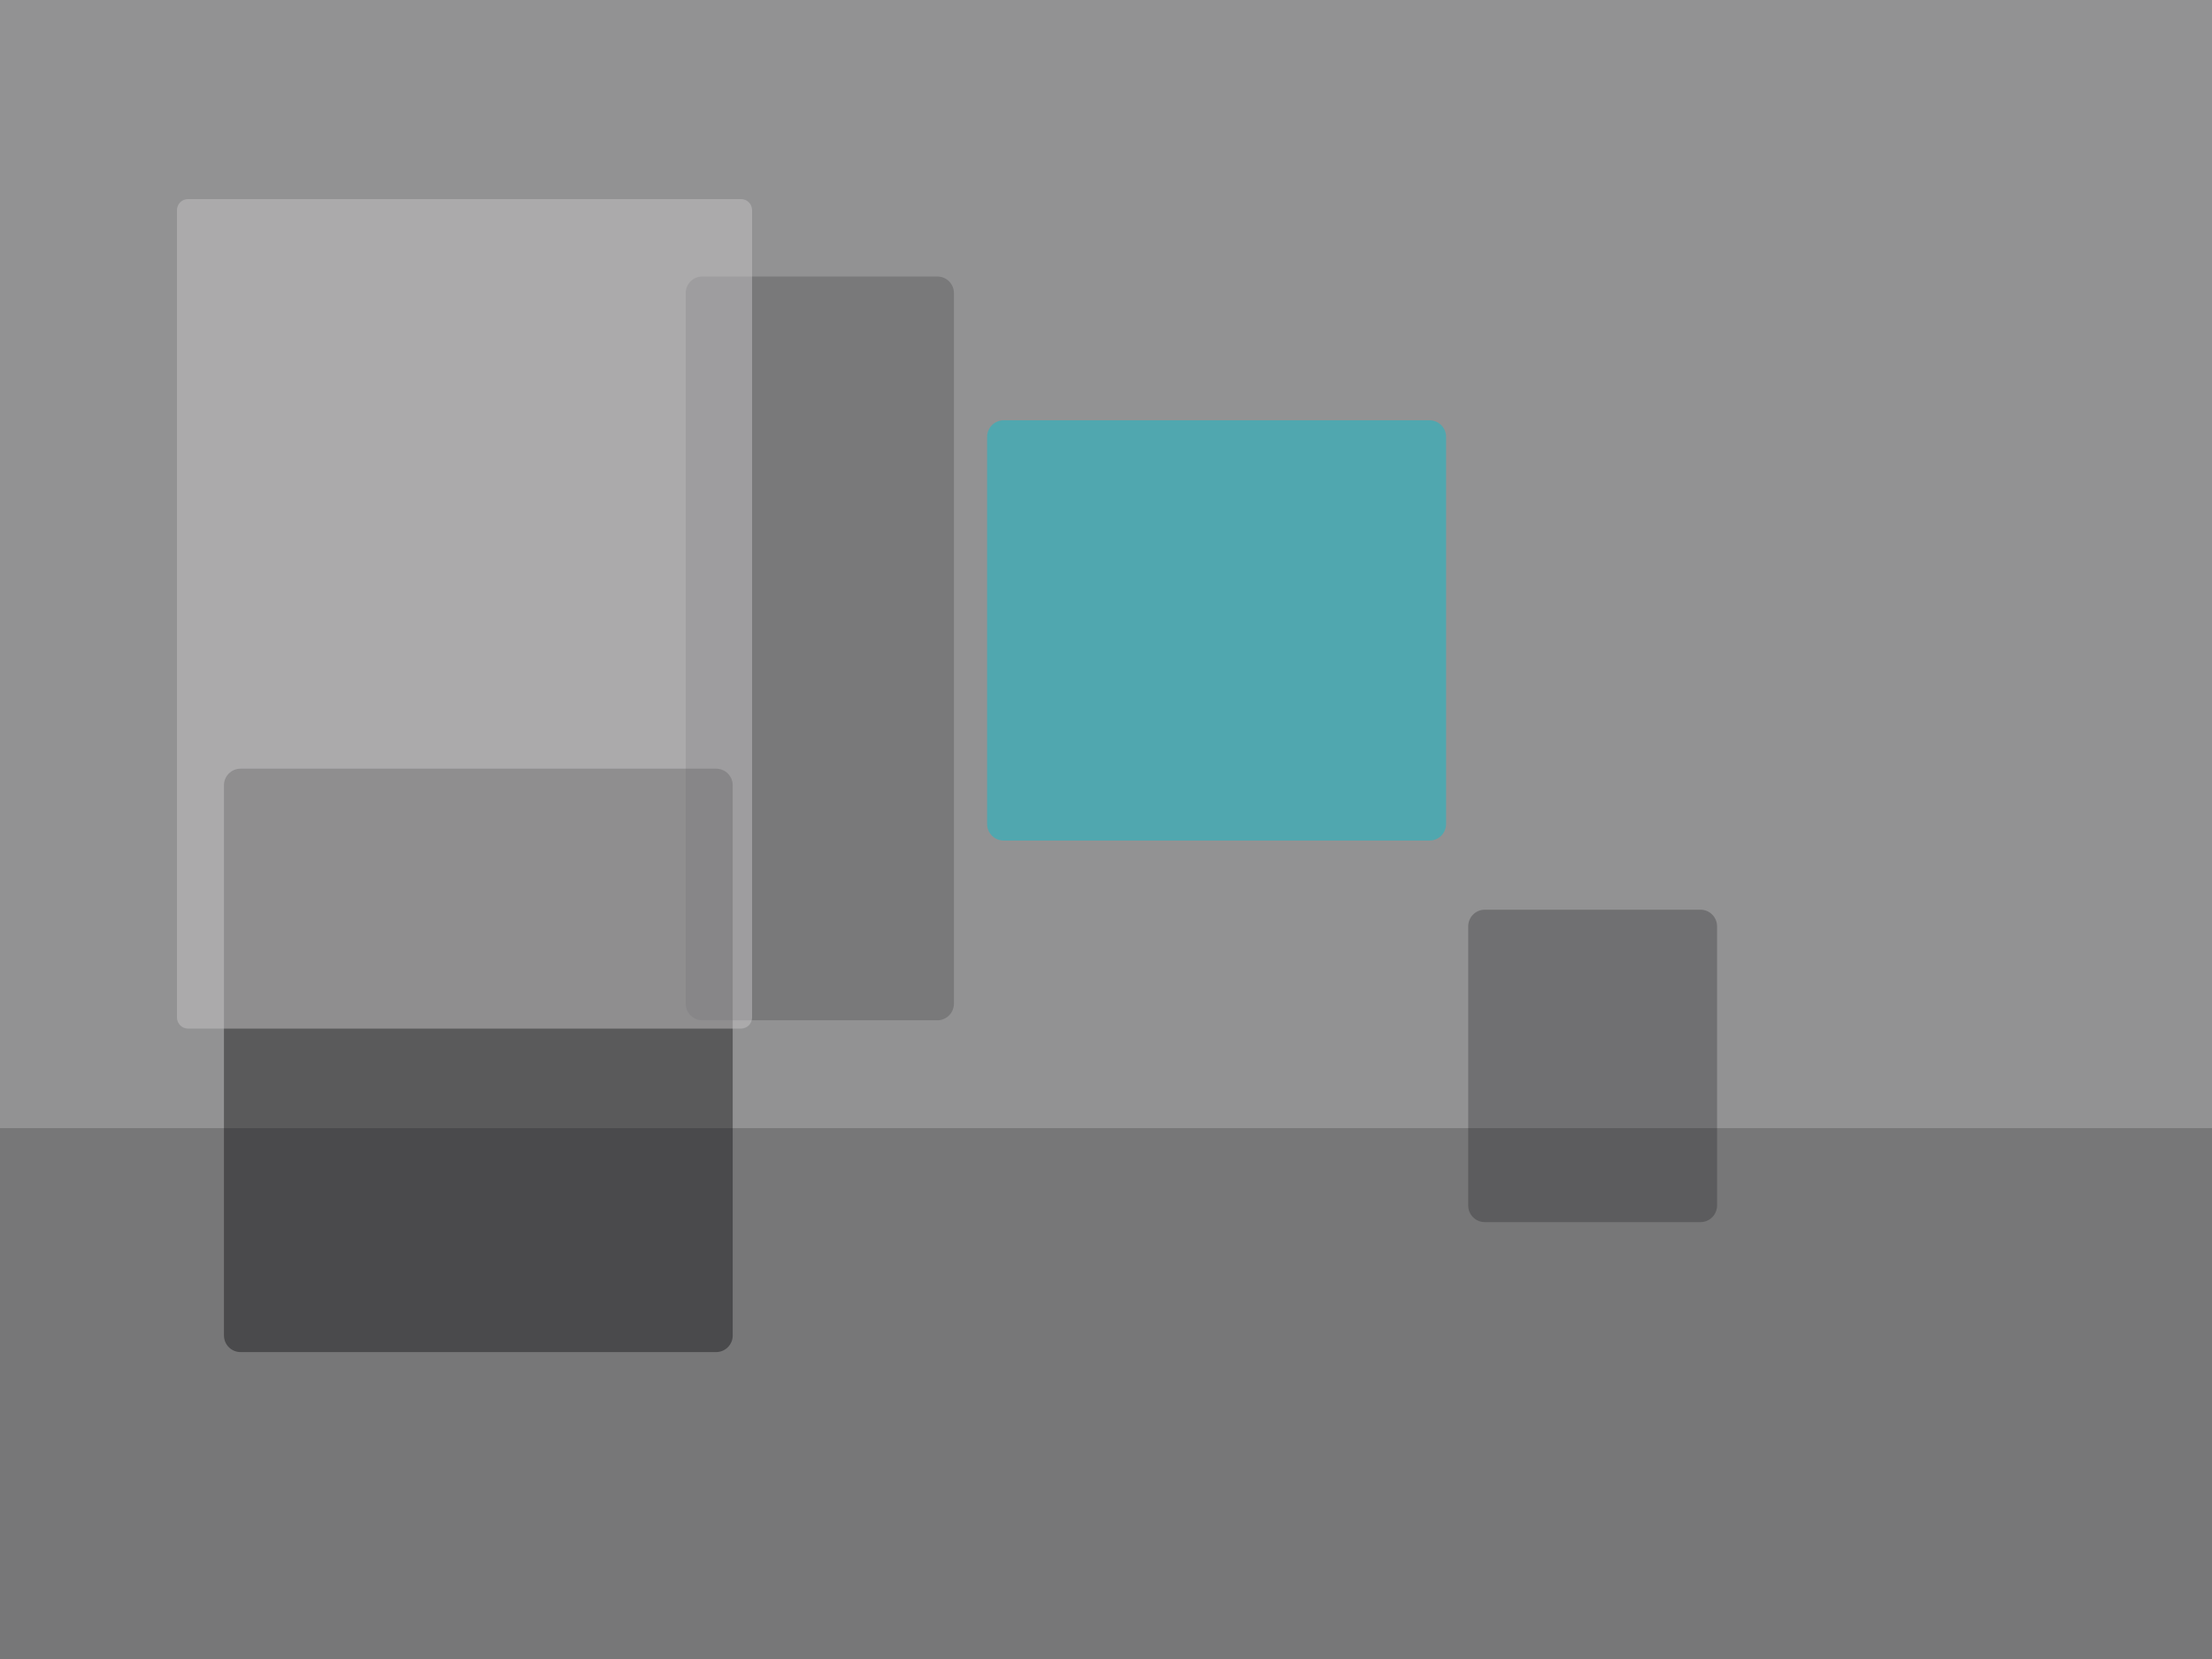
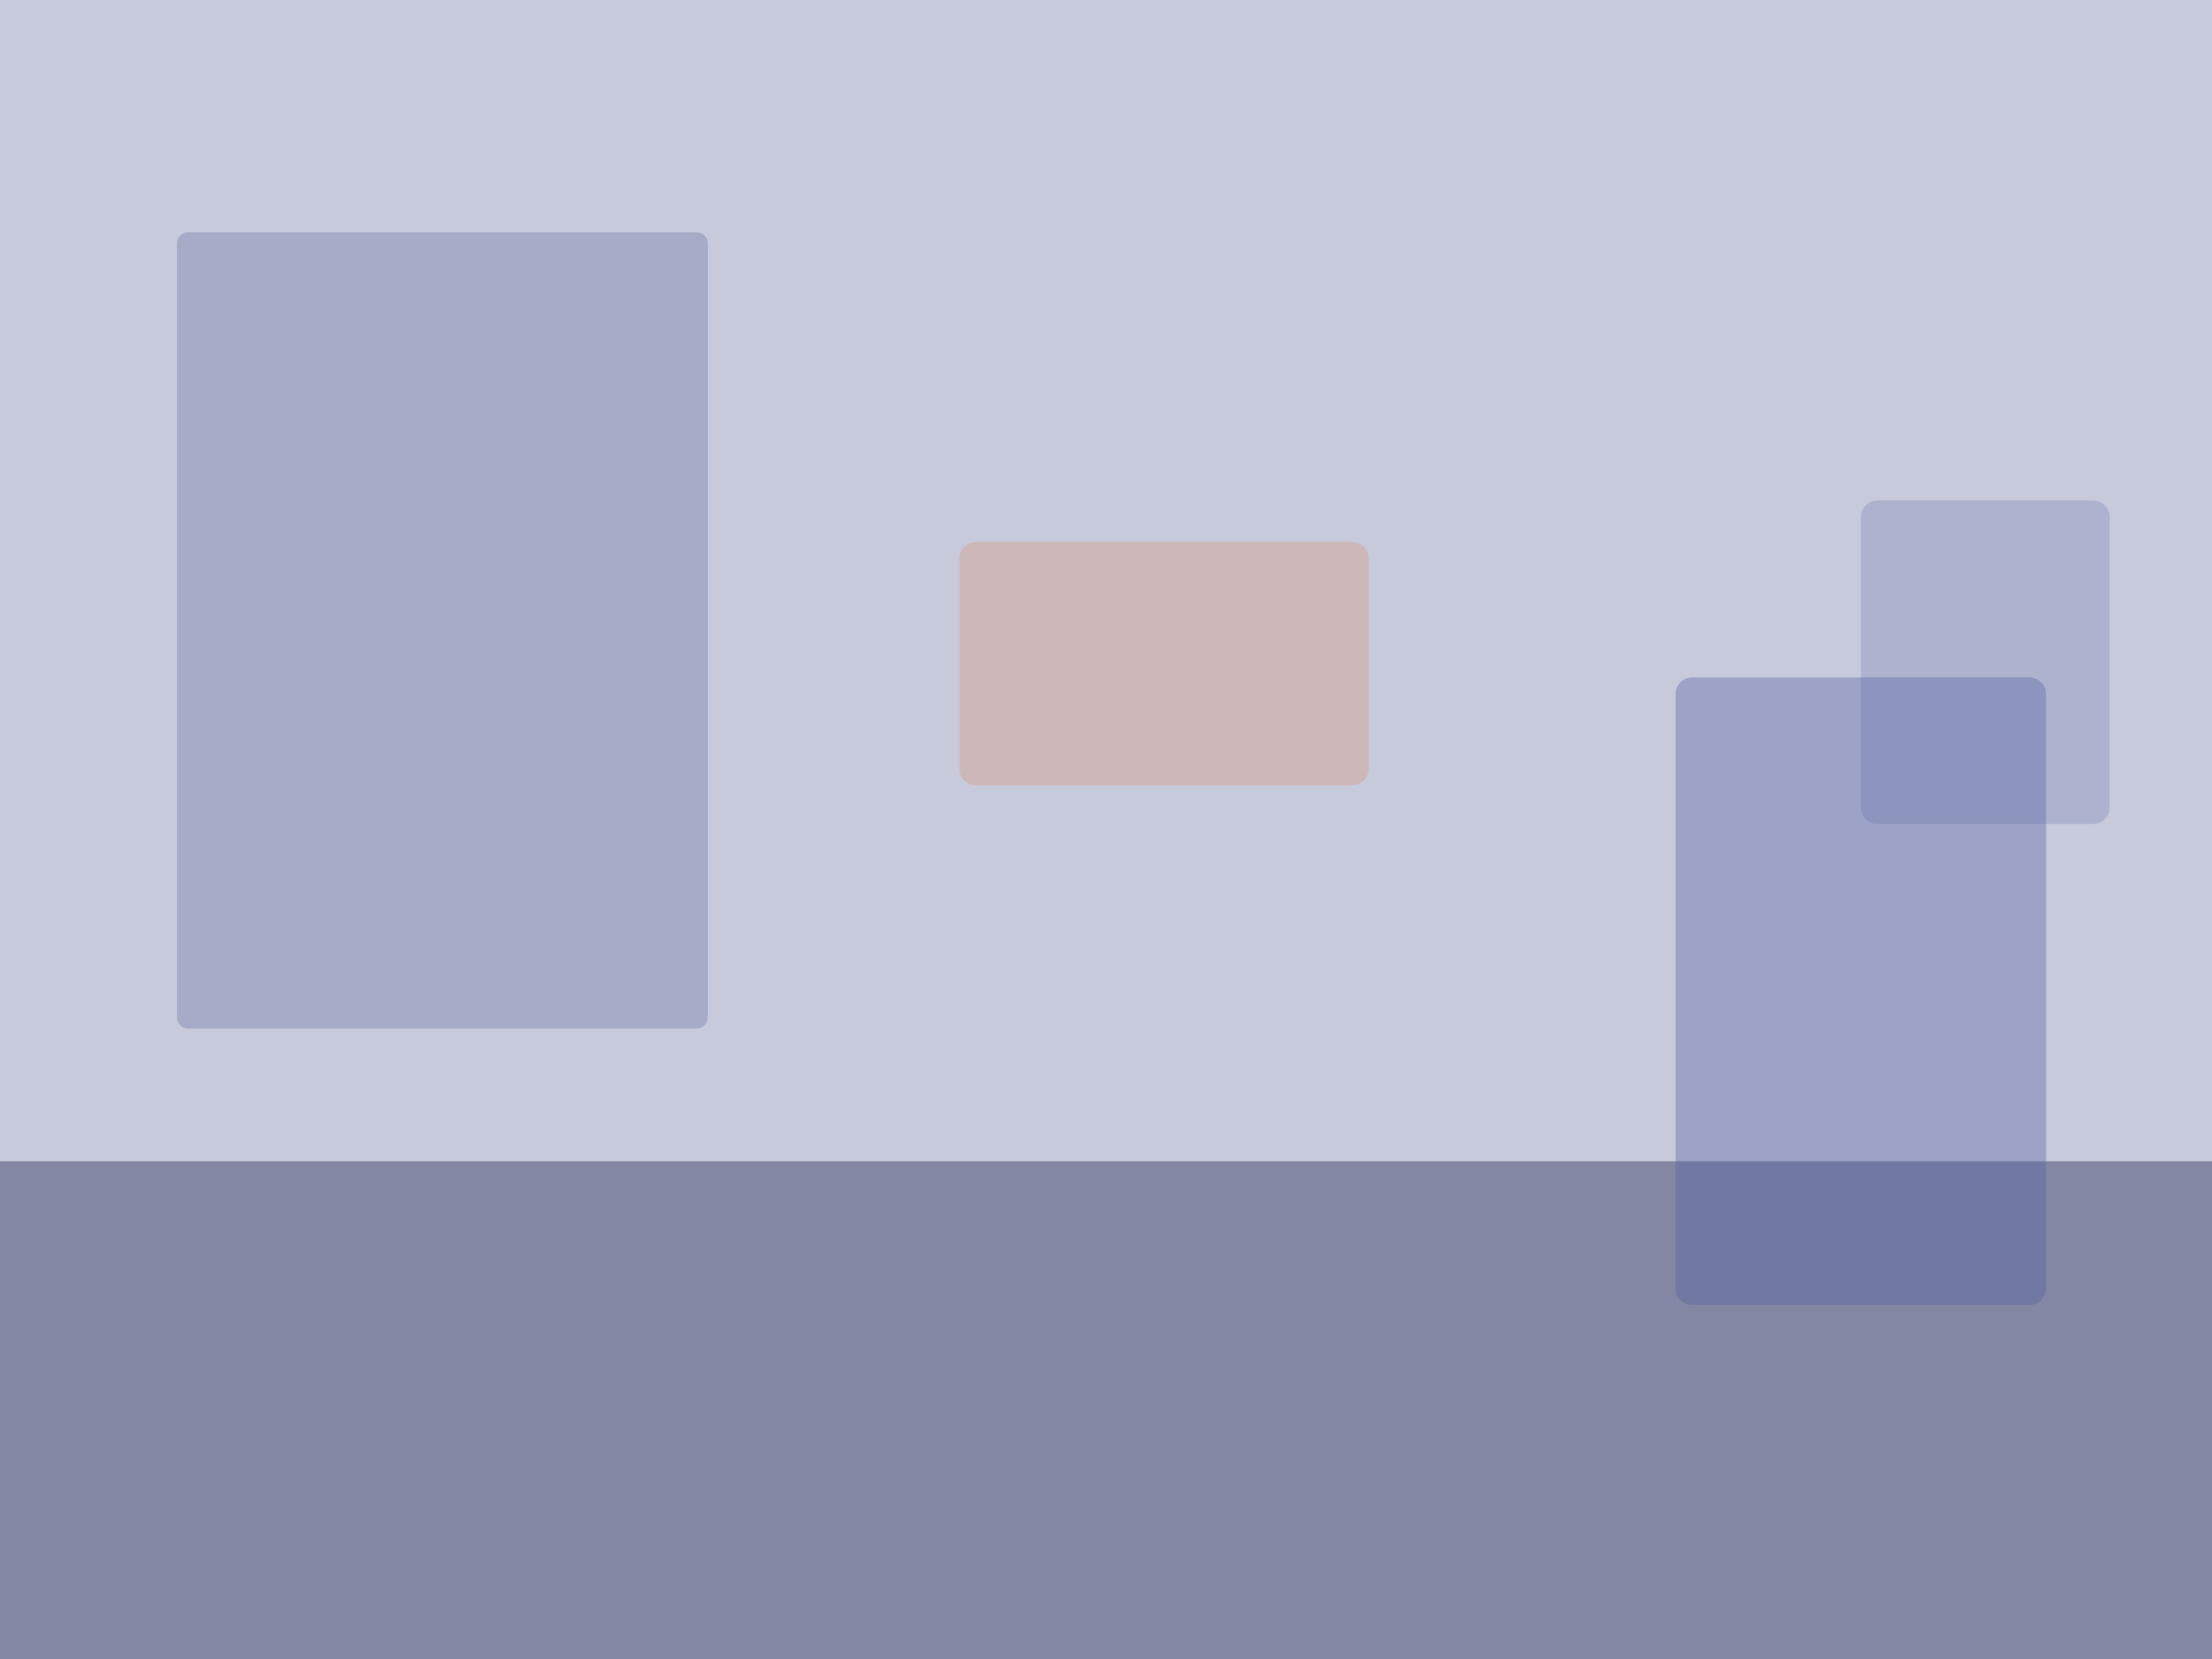
<svg xmlns="http://www.w3.org/2000/svg" viewBox="0 0 800 600" width="800" height="600">
-   <rect width="800" height="600" fill="#929293" />
-   <rect y="408" width="800" height="192" fill="#616162" opacity="0.55" />
-   <rect x="248" y="100" width="97" height="269" rx="6" fill="#0d0c0f" opacity="0.19" />
-   <rect x="357" y="152" width="166" height="152" rx="6" fill="#00c2d1" opacity="0.45" />
-   <rect x="81" y="278" width="184" height="211" rx="6" fill="#0d0c0f" opacity="0.42" />
-   <rect x="531" y="329" width="90" height="113" rx="6" fill="#0d0c0f" opacity="0.25" />
-   <rect x="64" y="72" width="208" height="300" rx="4" fill="#c3c2c3" opacity="0.5" />
+   <rect width="800" height="600" fill="#c6cadb" />
+   <rect y="420" width="800" height="180" fill="#1e2450" opacity="0.4" />
+   <rect x="673" y="181" width="90" height="117" rx="6" fill="#4f5da0" opacity="0.21" />
+   <rect x="347" y="196" width="148" height="88" rx="6" fill="#e08e6d" opacity="0.32" />
+   <rect x="606" y="245" width="134" height="227" rx="6" fill="#4f5da0" opacity="0.35" />
+   <rect x="64" y="84" width="192" height="288" rx="4" fill="#33417e" opacity="0.22" />
</svg>
